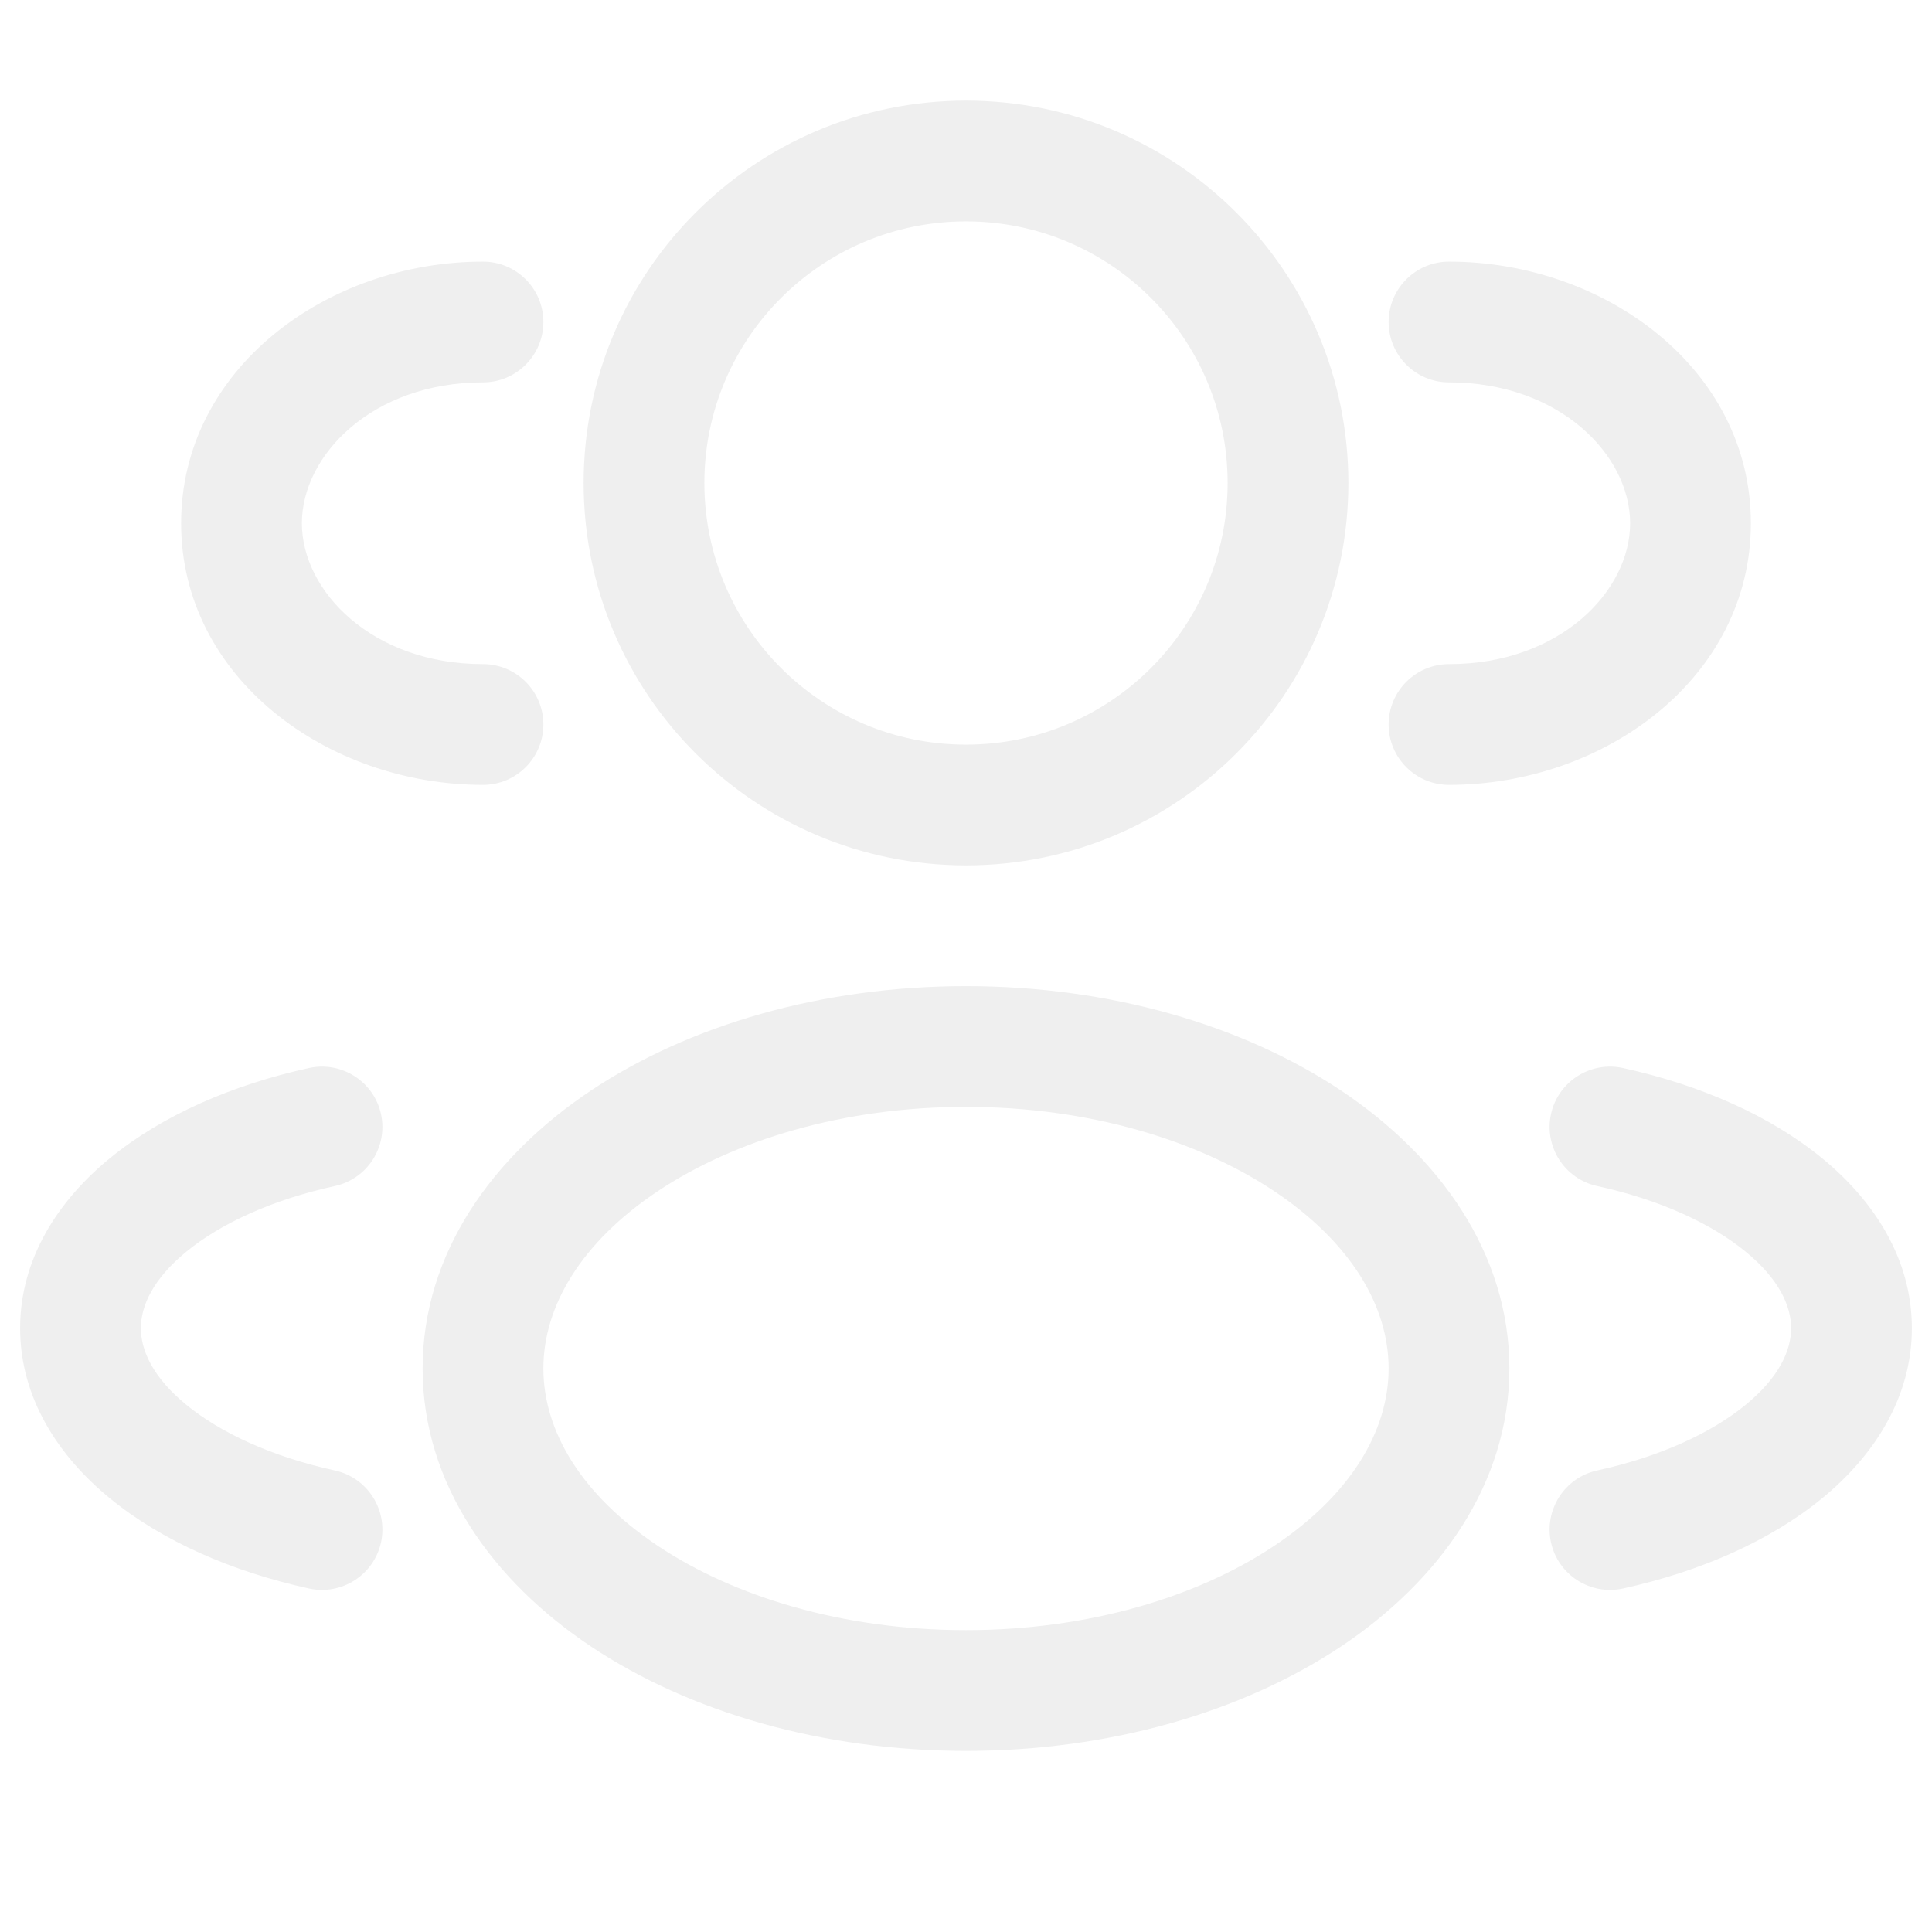
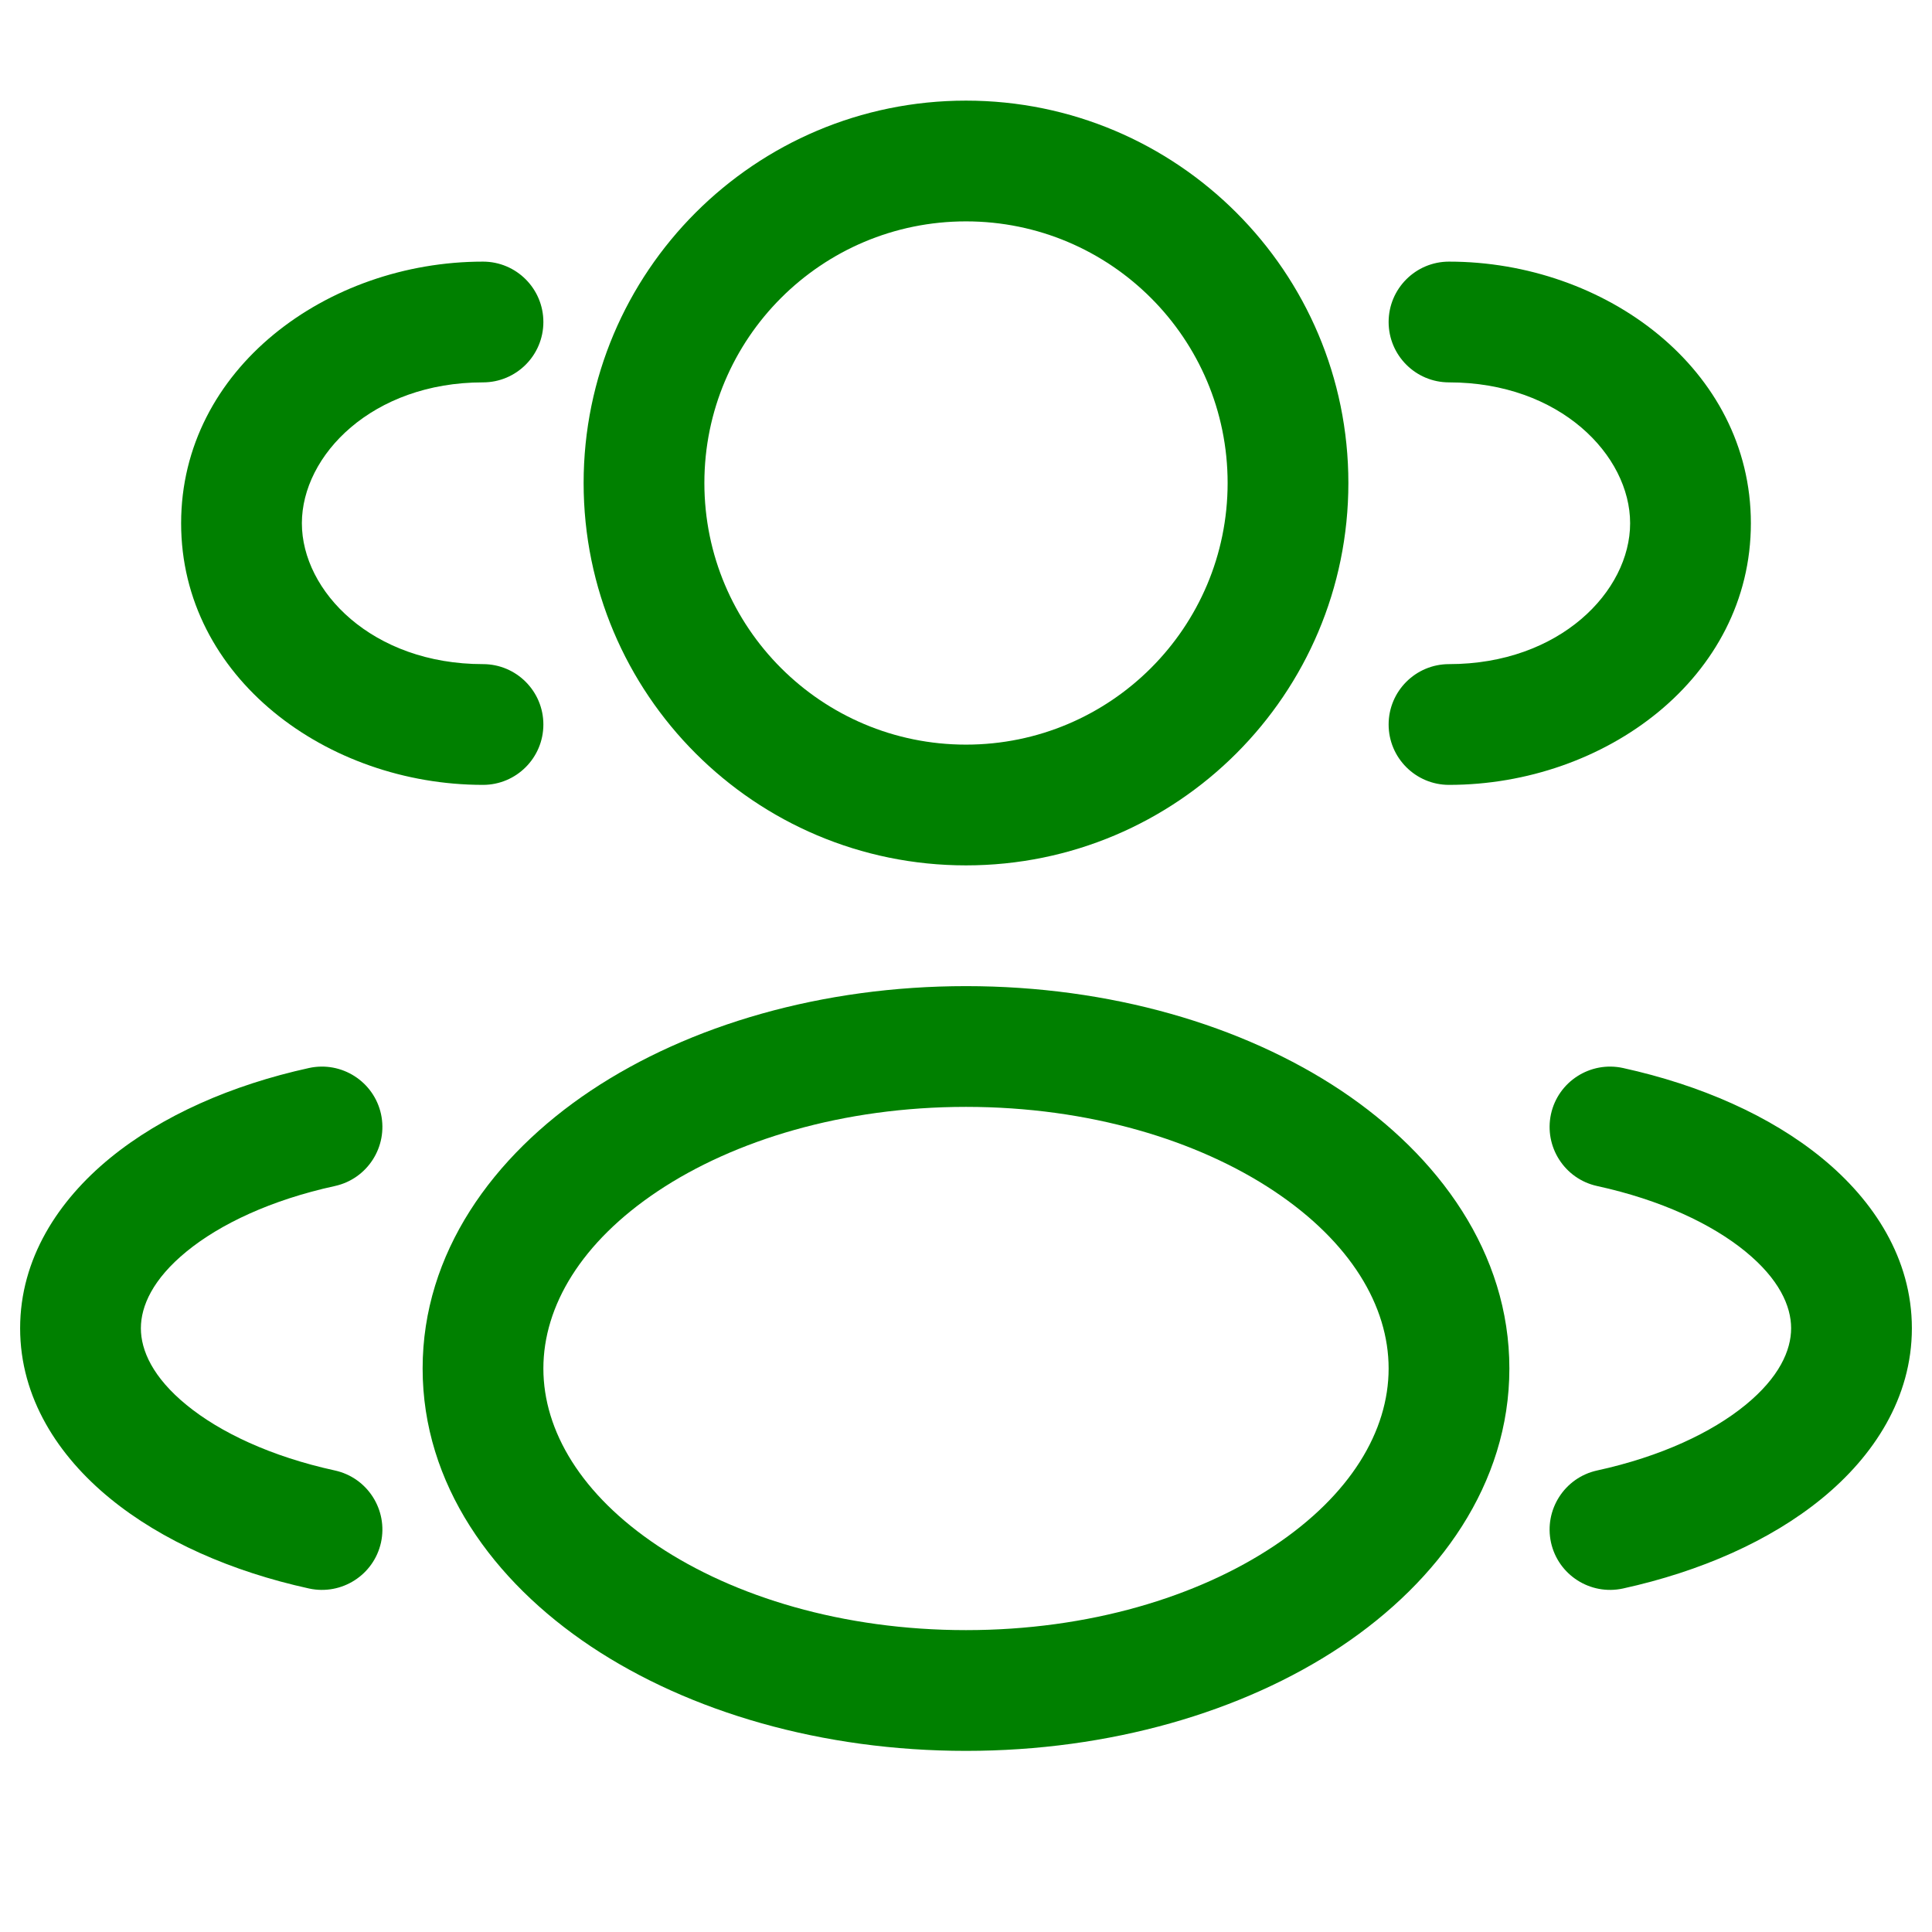
<svg xmlns="http://www.w3.org/2000/svg" width="24" height="24" viewBox="0 0 24 24" fill="none">
-   <path fill-rule="evenodd" clip-rule="evenodd" d="M12 1.25C9.377 1.25 7.25 3.377 7.25 6C7.25 8.623 9.377 10.75 12 10.75C14.623 10.75 16.75 8.623 16.75 6C16.75 3.377 14.623 1.25 12 1.25ZM8.75 6C8.75 4.205 10.205 2.75 12 2.75C13.795 2.75 15.25 4.205 15.25 6C15.25 7.795 13.795 9.25 12 9.25C10.205 9.25 8.75 7.795 8.75 6Z" fill="#EFEFEF" />
-   <path d="M18 3.25C17.586 3.25 17.25 3.586 17.25 4C17.25 4.414 17.586 4.75 18 4.75C19.377 4.75 20.25 5.656 20.25 6.5C20.25 7.344 19.377 8.25 18 8.25C17.586 8.25 17.25 8.586 17.25 9C17.25 9.414 17.586 9.75 18 9.75C19.937 9.75 21.75 8.417 21.75 6.5C21.75 4.583 19.937 3.25 18 3.25Z" fill="#EFEFEF" />
-   <path d="M6.75 4C6.75 3.586 6.414 3.25 6 3.25C4.063 3.25 2.25 4.583 2.25 6.5C2.25 8.417 4.063 9.75 6 9.75C6.414 9.75 6.75 9.414 6.75 9C6.75 8.586 6.414 8.25 6 8.25C4.624 8.25 3.75 7.344 3.75 6.5C3.75 5.656 4.624 4.75 6 4.75C6.414 4.75 6.75 4.414 6.75 4Z" fill="#EFEFEF" />
-   <path fill-rule="evenodd" clip-rule="evenodd" d="M12 12.25C10.216 12.25 8.566 12.731 7.341 13.547C6.121 14.361 5.25 15.567 5.25 17C5.25 18.433 6.121 19.639 7.341 20.453C8.566 21.269 10.216 21.75 12 21.75C13.784 21.75 15.434 21.269 16.659 20.453C17.878 19.639 18.75 18.433 18.75 17C18.75 15.567 17.878 14.361 16.659 13.547C15.434 12.731 13.784 12.25 12 12.25ZM6.75 17C6.75 16.224 7.222 15.43 8.173 14.796C9.12 14.165 10.471 13.75 12 13.75C13.529 13.75 14.88 14.165 15.827 14.796C16.778 15.43 17.25 16.224 17.25 17C17.25 17.776 16.778 18.57 15.827 19.204C14.88 19.835 13.529 20.25 12 20.25C10.471 20.25 9.12 19.835 8.173 19.204C7.222 18.57 6.75 17.776 6.75 17Z" fill="#EFEFEF" />
-   <path d="M19.267 13.839C19.356 13.435 19.756 13.179 20.161 13.267C21.122 13.478 21.989 13.859 22.633 14.386C23.276 14.912 23.75 15.635 23.75 16.5C23.75 17.365 23.276 18.088 22.633 18.614C21.989 19.141 21.122 19.522 20.161 19.733C19.756 19.821 19.356 19.565 19.267 19.161C19.179 18.756 19.435 18.356 19.839 18.267C20.632 18.094 21.265 17.795 21.683 17.453C22.101 17.111 22.25 16.776 22.25 16.5C22.25 16.224 22.101 15.889 21.683 15.547C21.265 15.205 20.632 14.906 19.839 14.733C19.435 14.644 19.179 14.244 19.267 13.839Z" fill="#EFEFEF" />
-   <path d="M3.839 13.267C4.244 13.179 4.644 13.435 4.733 13.839C4.821 14.244 4.565 14.644 4.161 14.733C3.368 14.906 2.735 15.205 2.317 15.547C1.899 15.889 1.75 16.224 1.75 16.5C1.75 16.776 1.899 17.111 2.317 17.453C2.735 17.795 3.368 18.094 4.161 18.267C4.565 18.356 4.821 18.756 4.733 19.161C4.644 19.565 4.244 19.821 3.839 19.733C2.877 19.522 2.011 19.141 1.367 18.614C0.724 18.088 0.25 17.365 0.25 16.5C0.25 15.635 0.724 14.912 1.367 14.386C2.011 13.859 2.877 13.478 3.839 13.267Z" fill="#EFEFEF" />
+   <path fill-rule="evenodd" clip-rule="evenodd" d="M12 1.25C9.377 1.25 7.25 3.377 7.25 6C7.25 8.623 9.377 10.75 12 10.75C14.623 10.75 16.75 8.623 16.75 6C16.75 3.377 14.623 1.25 12 1.25ZM8.75 6C8.75 4.205 10.205 2.75 12 2.75C13.795 2.75 15.25 4.205 15.25 6C15.25 7.795 13.795 9.25 12 9.25C10.205 9.25 8.75 7.795 8.75 6Z" fill="green" />
+   <path d="M18 3.25C17.586 3.25 17.25 3.586 17.25 4C17.25 4.414 17.586 4.75 18 4.75C19.377 4.75 20.25 5.656 20.25 6.5C20.25 7.344 19.377 8.25 18 8.25C17.586 8.25 17.25 8.586 17.25 9C17.25 9.414 17.586 9.75 18 9.75C19.937 9.75 21.75 8.417 21.75 6.5C21.75 4.583 19.937 3.25 18 3.25Z" fill="green" />
+   <path d="M6.75 4C6.75 3.586 6.414 3.25 6 3.25C4.063 3.25 2.25 4.583 2.25 6.5C2.25 8.417 4.063 9.75 6 9.75C6.414 9.75 6.75 9.414 6.75 9C6.75 8.586 6.414 8.25 6 8.25C4.624 8.25 3.75 7.344 3.75 6.5C3.75 5.656 4.624 4.75 6 4.75C6.414 4.75 6.75 4.414 6.75 4Z" fill="green" />
+   <path fill-rule="evenodd" clip-rule="evenodd" d="M12 12.25C10.216 12.25 8.566 12.731 7.341 13.547C6.121 14.361 5.25 15.567 5.25 17C5.25 18.433 6.121 19.639 7.341 20.453C8.566 21.269 10.216 21.75 12 21.75C13.784 21.75 15.434 21.269 16.659 20.453C17.878 19.639 18.75 18.433 18.75 17C18.75 15.567 17.878 14.361 16.659 13.547C15.434 12.731 13.784 12.25 12 12.25ZM6.75 17C6.75 16.224 7.222 15.43 8.173 14.796C9.12 14.165 10.471 13.75 12 13.75C13.529 13.75 14.88 14.165 15.827 14.796C16.778 15.43 17.25 16.224 17.25 17C17.25 17.776 16.778 18.57 15.827 19.204C14.88 19.835 13.529 20.25 12 20.25C10.471 20.25 9.12 19.835 8.173 19.204C7.222 18.57 6.75 17.776 6.75 17Z" fill="green" />
+   <path d="M19.267 13.839C19.356 13.435 19.756 13.179 20.161 13.267C21.122 13.478 21.989 13.859 22.633 14.386C23.276 14.912 23.75 15.635 23.75 16.5C23.75 17.365 23.276 18.088 22.633 18.614C21.989 19.141 21.122 19.522 20.161 19.733C19.756 19.821 19.356 19.565 19.267 19.161C19.179 18.756 19.435 18.356 19.839 18.267C20.632 18.094 21.265 17.795 21.683 17.453C22.101 17.111 22.25 16.776 22.25 16.5C22.25 16.224 22.101 15.889 21.683 15.547C21.265 15.205 20.632 14.906 19.839 14.733C19.435 14.644 19.179 14.244 19.267 13.839Z" fill="green" />
+   <path d="M3.839 13.267C4.244 13.179 4.644 13.435 4.733 13.839C4.821 14.244 4.565 14.644 4.161 14.733C3.368 14.906 2.735 15.205 2.317 15.547C1.899 15.889 1.75 16.224 1.75 16.5C1.75 16.776 1.899 17.111 2.317 17.453C2.735 17.795 3.368 18.094 4.161 18.267C4.565 18.356 4.821 18.756 4.733 19.161C4.644 19.565 4.244 19.821 3.839 19.733C2.877 19.522 2.011 19.141 1.367 18.614C0.724 18.088 0.25 17.365 0.25 16.5C0.25 15.635 0.724 14.912 1.367 14.386C2.011 13.859 2.877 13.478 3.839 13.267Z" fill="green" />
</svg>
